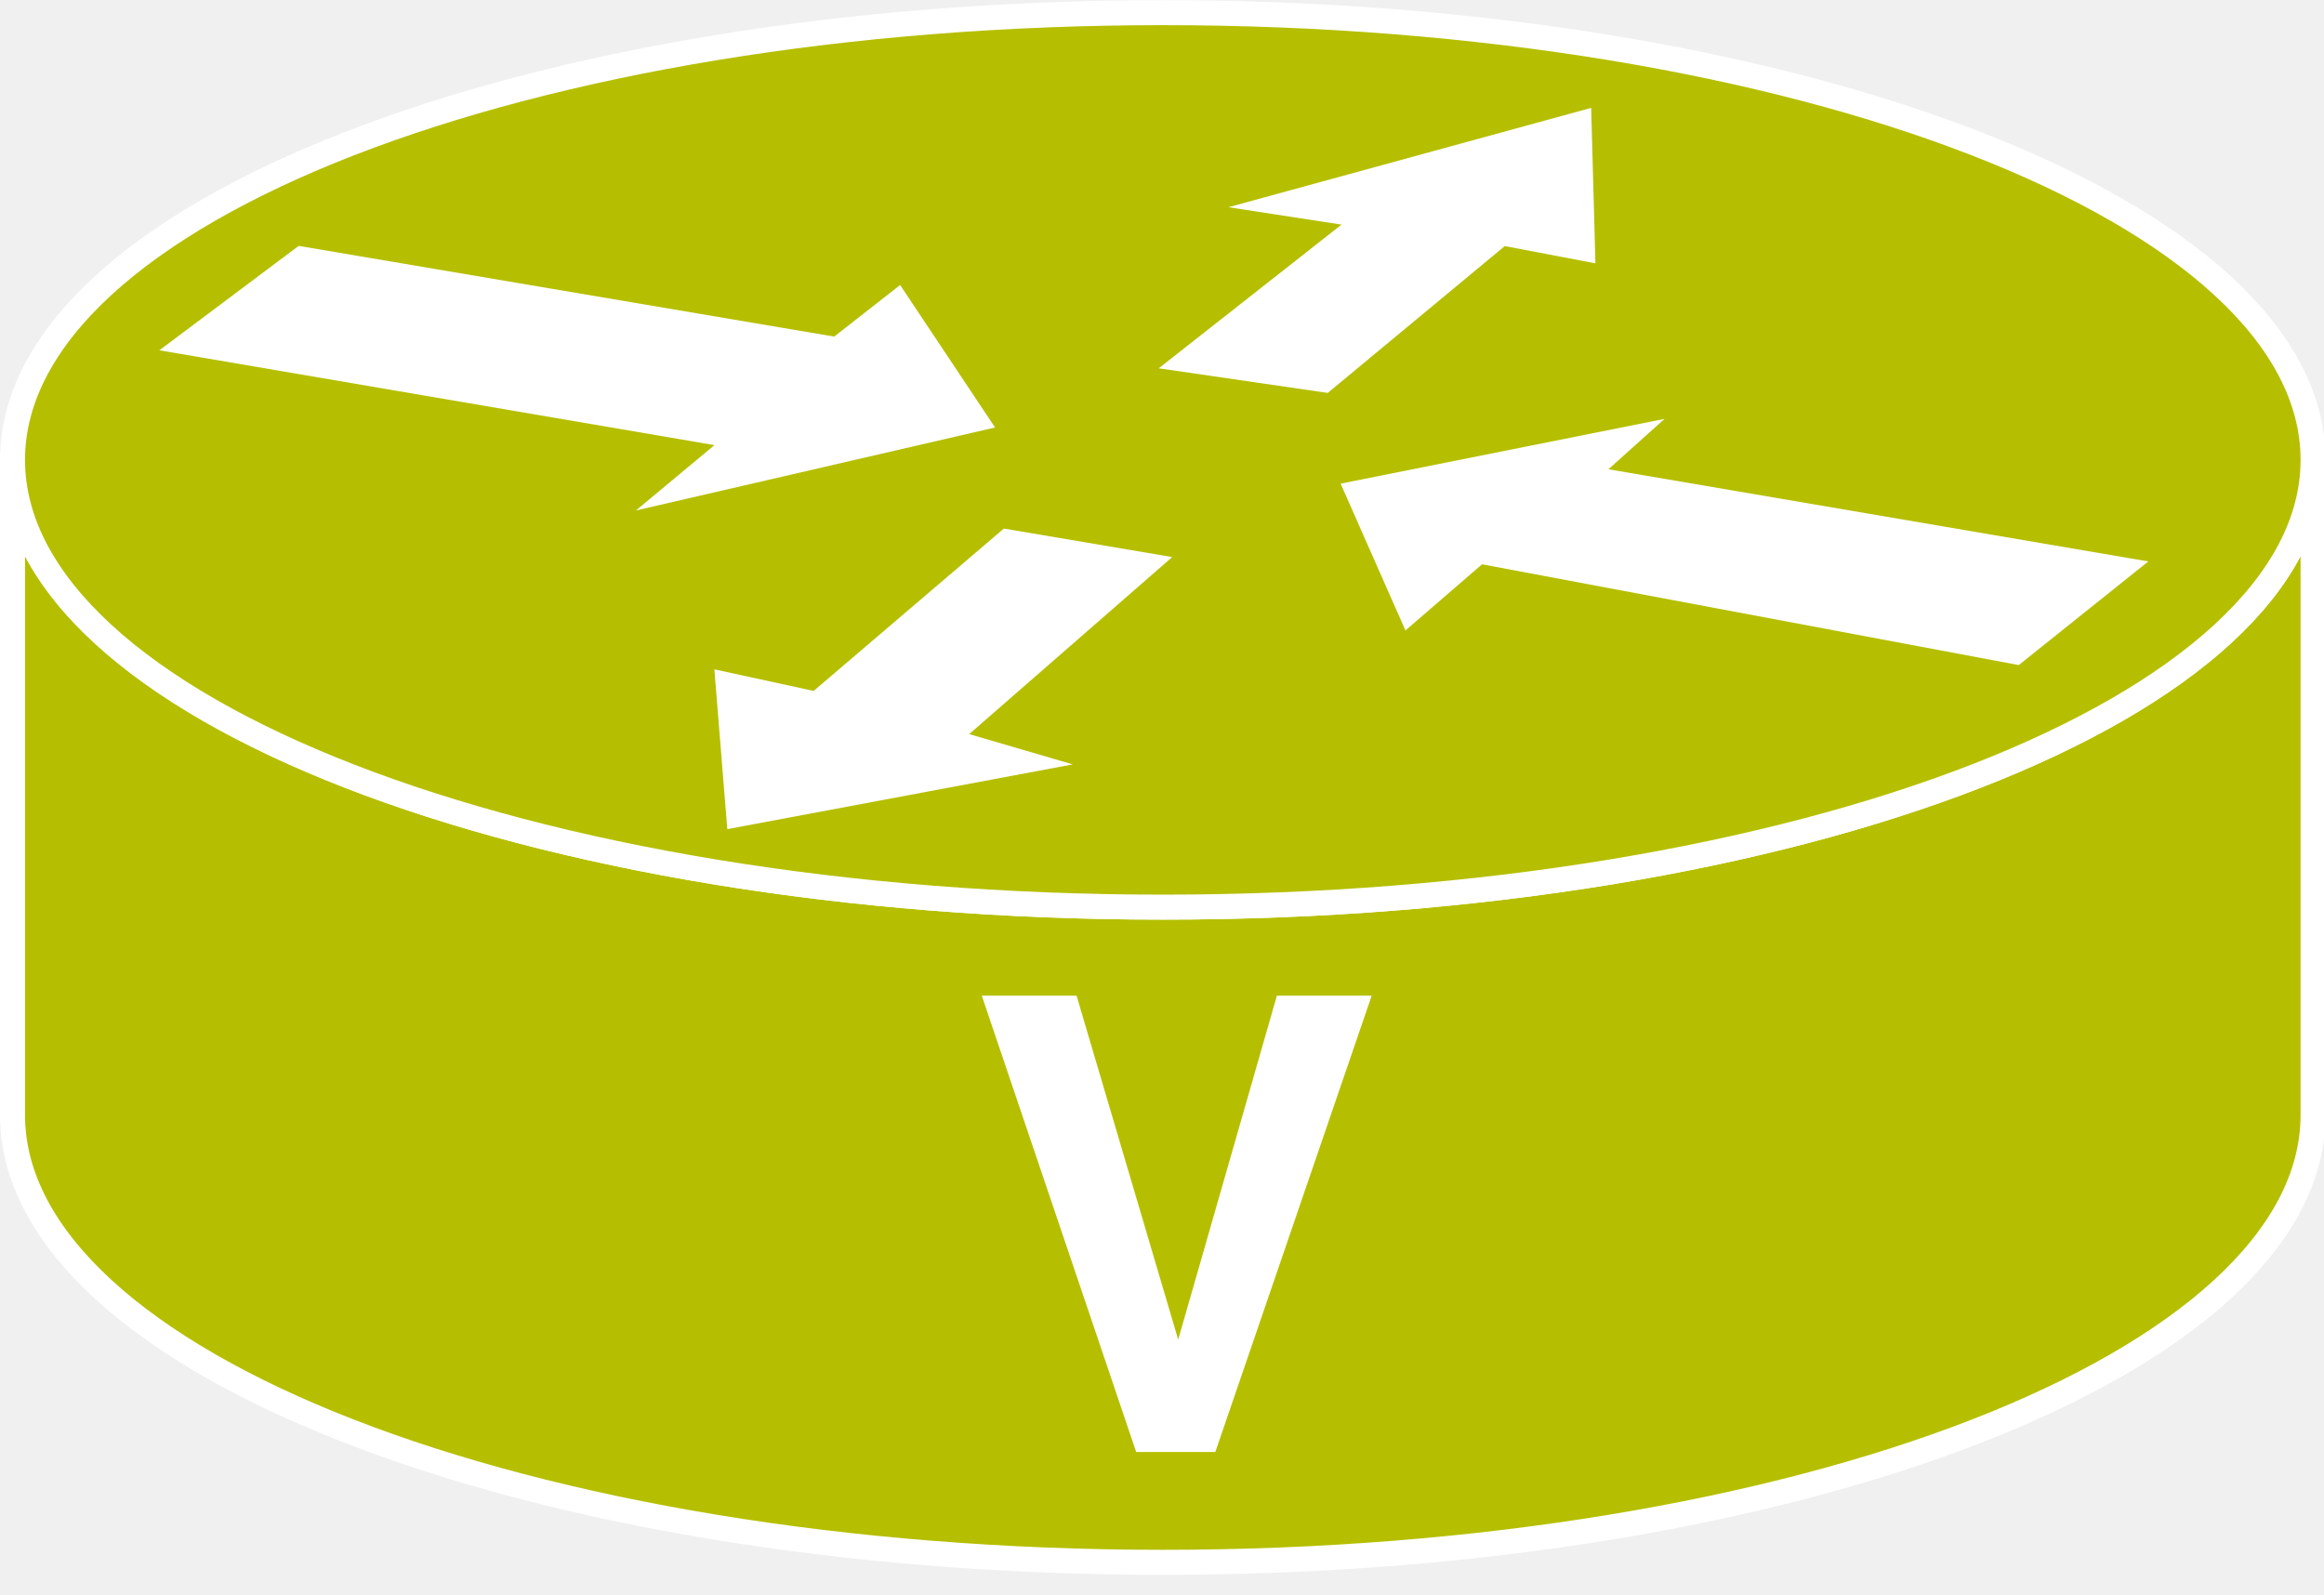
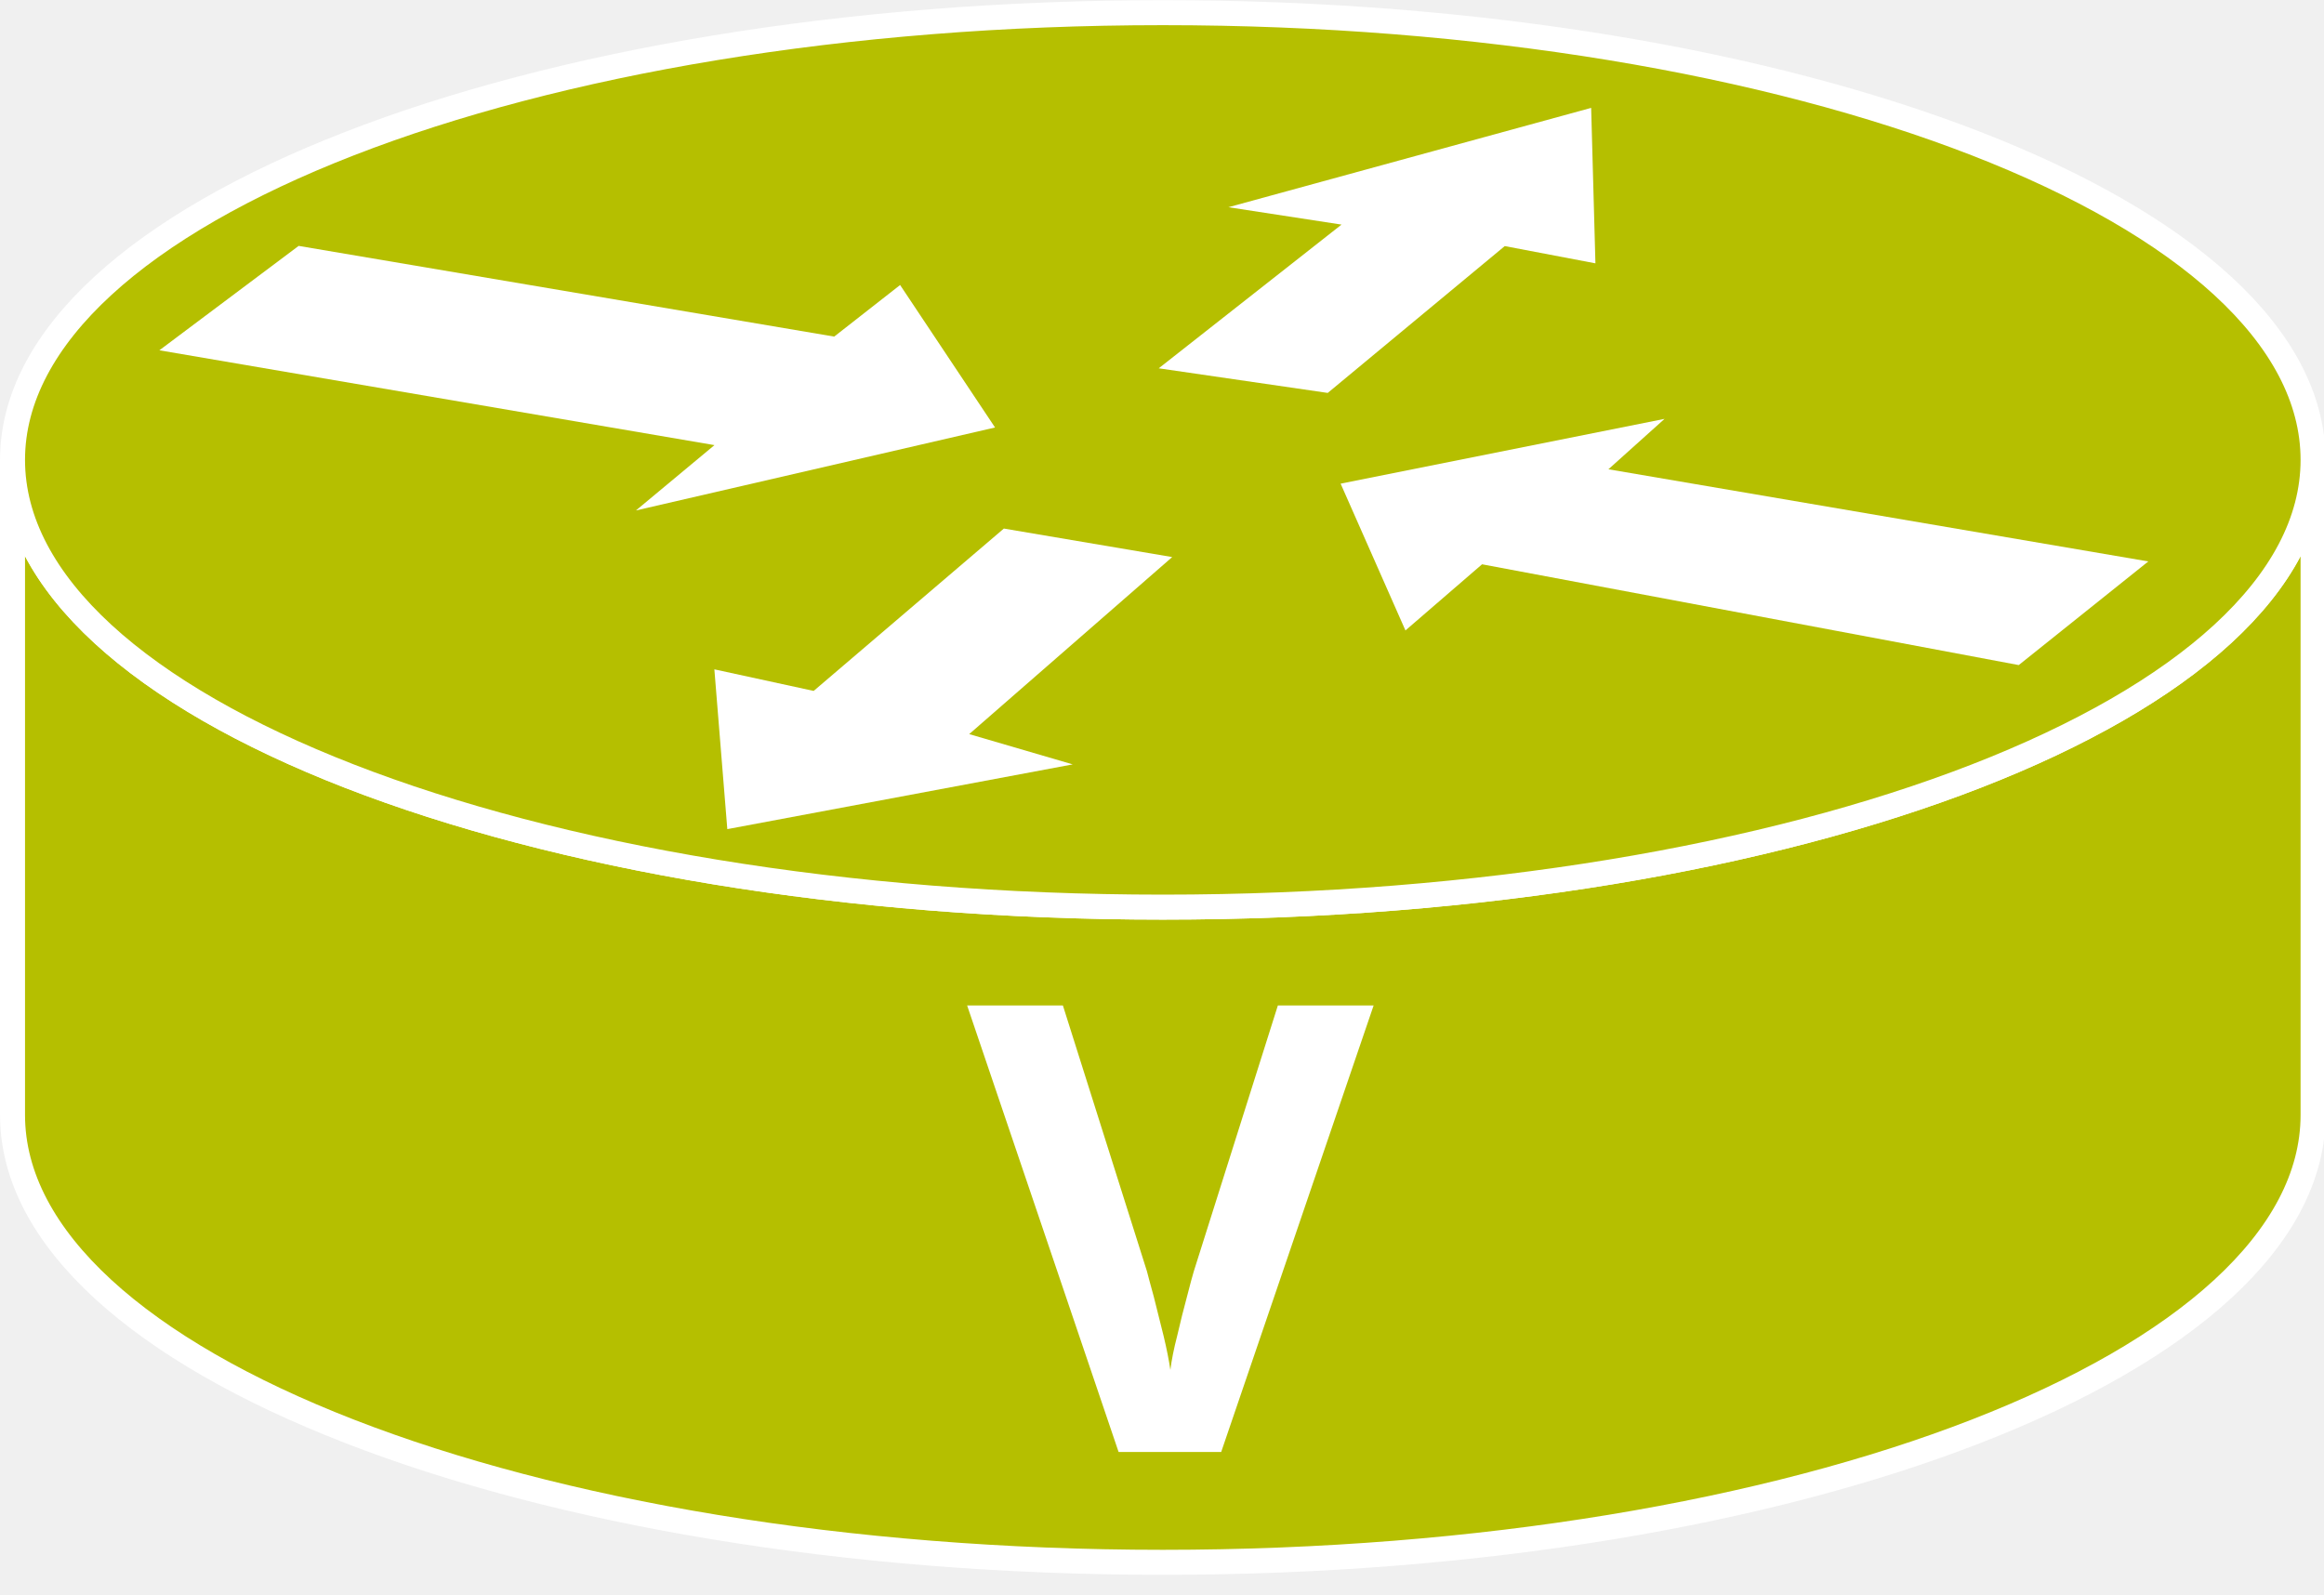
<svg xmlns="http://www.w3.org/2000/svg" version="1.1" id="svg2" xml:space="preserve" width="49.547" height="34" viewBox="0 0 49.547 34">
  <defs id="defs6">
    <clipPath clipPathUnits="userSpaceOnUse" id="clipPath20">
      <path d="m 0,4.973 h 370 v 250 H 0 Z" id="path18" />
    </clipPath>
  </defs>
  <g id="g903">
    <path id="path22" style="fill:#B5BF00;fill-opacity:1;fill-rule:nonzero;stroke:none;stroke-width:0.133" d="m 49.314,9.806 c 0,5.267 -10.979,9.536 -24.523,9.536 -13.544,0 -24.524,-4.269 -24.524,-9.536 V 23.774 c 0,5.267 10.98,9.538 24.524,9.538 13.544,0 24.523,-4.271 24.523,-9.538 V 9.806" />
    <path id="path24" style="fill:none;stroke:#FFFFFF;stroke-width:0.533;stroke-linecap:butt;stroke-linejoin:miter;stroke-miterlimit:4;stroke-dasharray:none;stroke-opacity:1" d="m 49.314,9.806 c 0,5.267 -10.979,9.536 -24.523,9.536 -13.544,0 -24.524,-4.269 -24.524,-9.536 V 23.774 c 0,5.267 10.98,9.538 24.524,9.538 13.544,0 24.523,-4.271 24.523,-9.538 z" />
    <path id="path26" style="fill:#B5BF00;fill-opacity:1;fill-rule:nonzero;stroke:none;stroke-width:0.133" d="m 24.791,19.342 c 13.544,0 24.523,-4.269 24.523,-9.536 0,-5.267 -10.979,-9.536 -24.523,-9.536 -13.544,0 -24.524,4.27 -24.524,9.536 0,5.267 10.98,9.536 24.524,9.536" />
    <path id="path28" style="fill:none;stroke:#FFFFFF;stroke-width:0.533;stroke-linecap:butt;stroke-linejoin:miter;stroke-miterlimit:4;stroke-dasharray:none;stroke-opacity:1" d="m 24.791,19.342 c 13.544,0 24.523,-4.269 24.523,-9.536 0,-5.267 -10.979,-9.536 -24.523,-9.536 -13.544,0 -24.524,4.27 -24.524,9.536 0,5.267 10.98,9.536 24.524,9.536 z" />
    <path id="path30" style="fill:#FFFFFF;fill-opacity:1;fill-rule:nonzero;stroke:none;stroke-width:0.133" d="m 19.19,6.077 2.024,3.038 L 13.558,10.884 15.232,9.491 3.398,7.469 6.367,5.243 17.785,7.177 19.19,6.077" />
    <path id="path32" style="fill:#FFFFFF;fill-opacity:1;fill-rule:nonzero;stroke:none;stroke-width:0.133" d="m 29.964,13.443 -1.382,-3.13 6.906,-1.382 -1.197,1.075 11.51,1.965 -2.762,2.21 -11.442,-2.149 -1.634,1.411" />
    <path id="path34" style="fill:#FFFFFF;fill-opacity:1;fill-rule:nonzero;stroke:none;stroke-width:0.133" d="m 26.187,4.419 7.736,-2.119 0.091,3.315 -1.933,-0.368 -3.774,3.131 -3.603,-0.525 3.897,-3.064 -2.413,-0.371" />
    <path id="path36" style="fill:#FFFFFF;fill-opacity:1;fill-rule:nonzero;stroke:none;stroke-width:0.133" d="m 22.872,16.298 -7.366,1.381 -0.276,-3.407 2.117,0.46 4.055,-3.462 3.589,0.608 -4.328,3.775 2.209,0.646" />
    <g transform="matrix(1.333333,0,0,-1.333333,0,34)" id="g42">
-       <text id="text46" style="font-variant:normal;font-weight:bold;font-size:10px;font-family:Helvetica;-inkscape-font-specification:Helvetica-Bold;writing-mode:lr-tb;fill:#FFFFFF;fill-opacity:1;fill-rule:nonzero;stroke:none" transform="matrix(1,0,0,-1,15.4641,2.28047)">
+       <text id="text46" style="font-variant:normal;font-weight:bold;font-size:10px;font-family:'Arial-BoldMT';fill:#FFFFFF;fill-opacity:1;" transform="matrix(1,0,0,-1,15.4641,2.28047)">
        <tspan id="tspan44" y="0" x="0">V</tspan>
      </text>
    </g>
  </g>
</svg>
